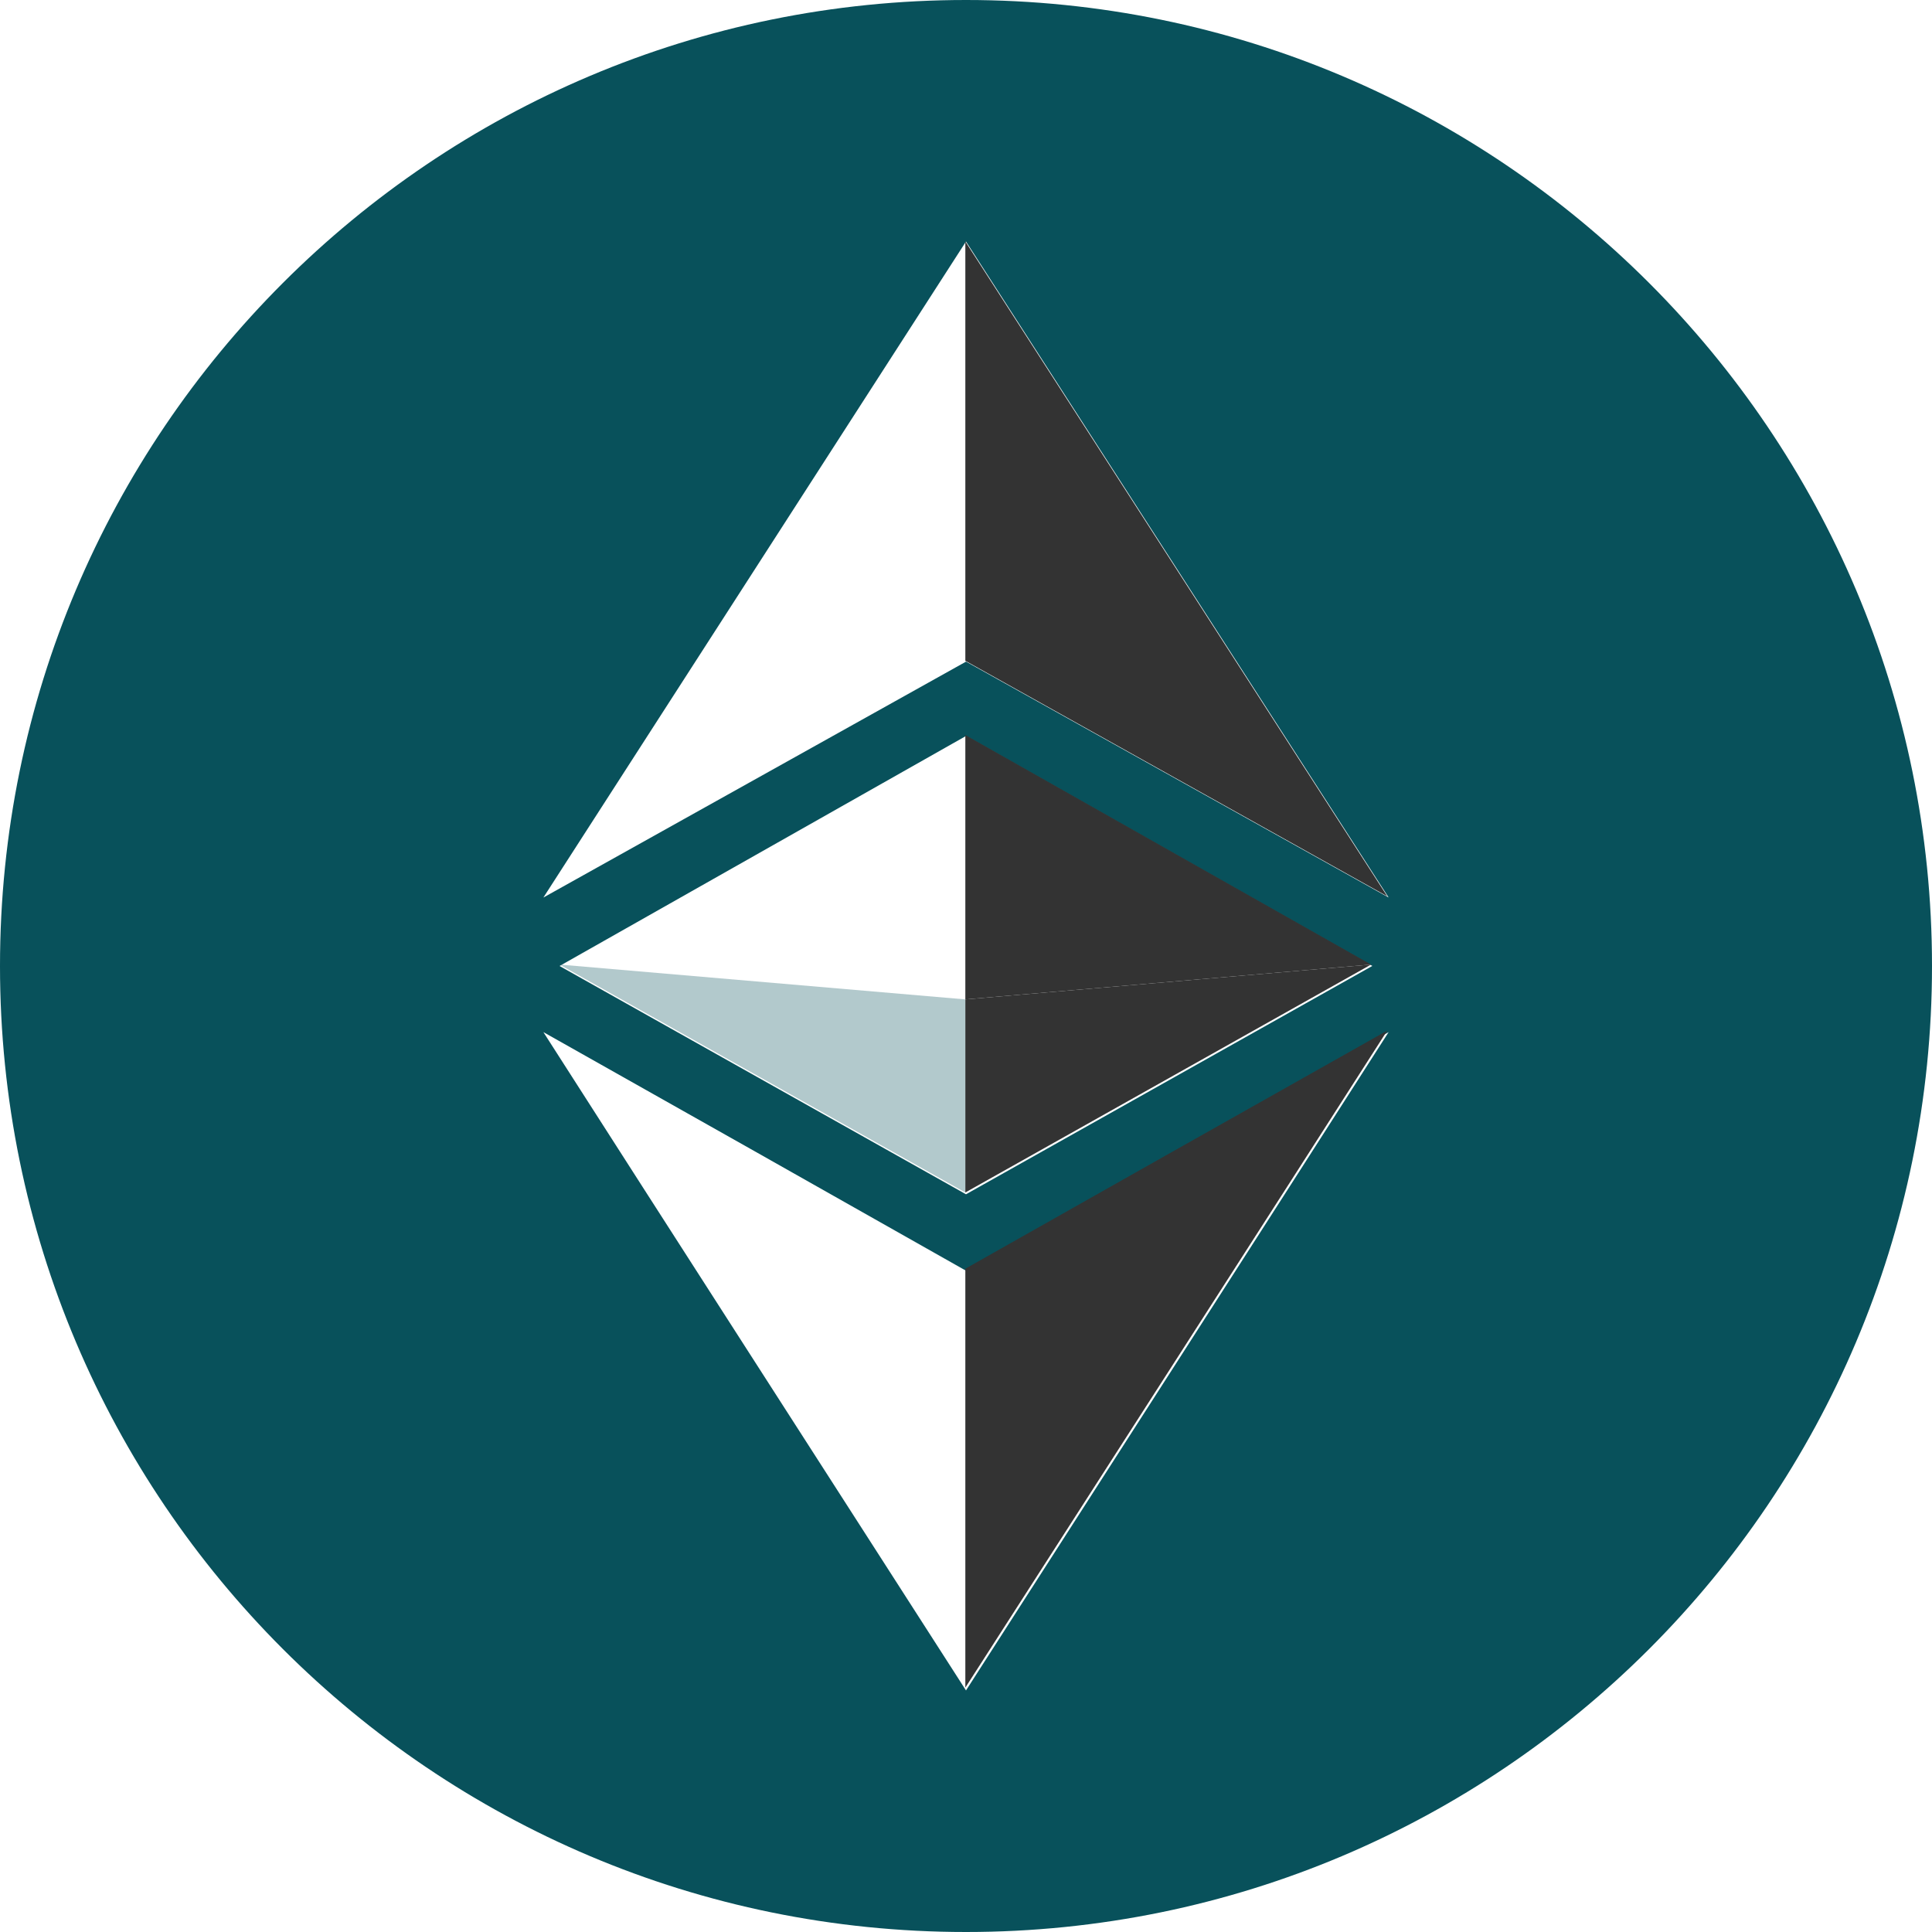
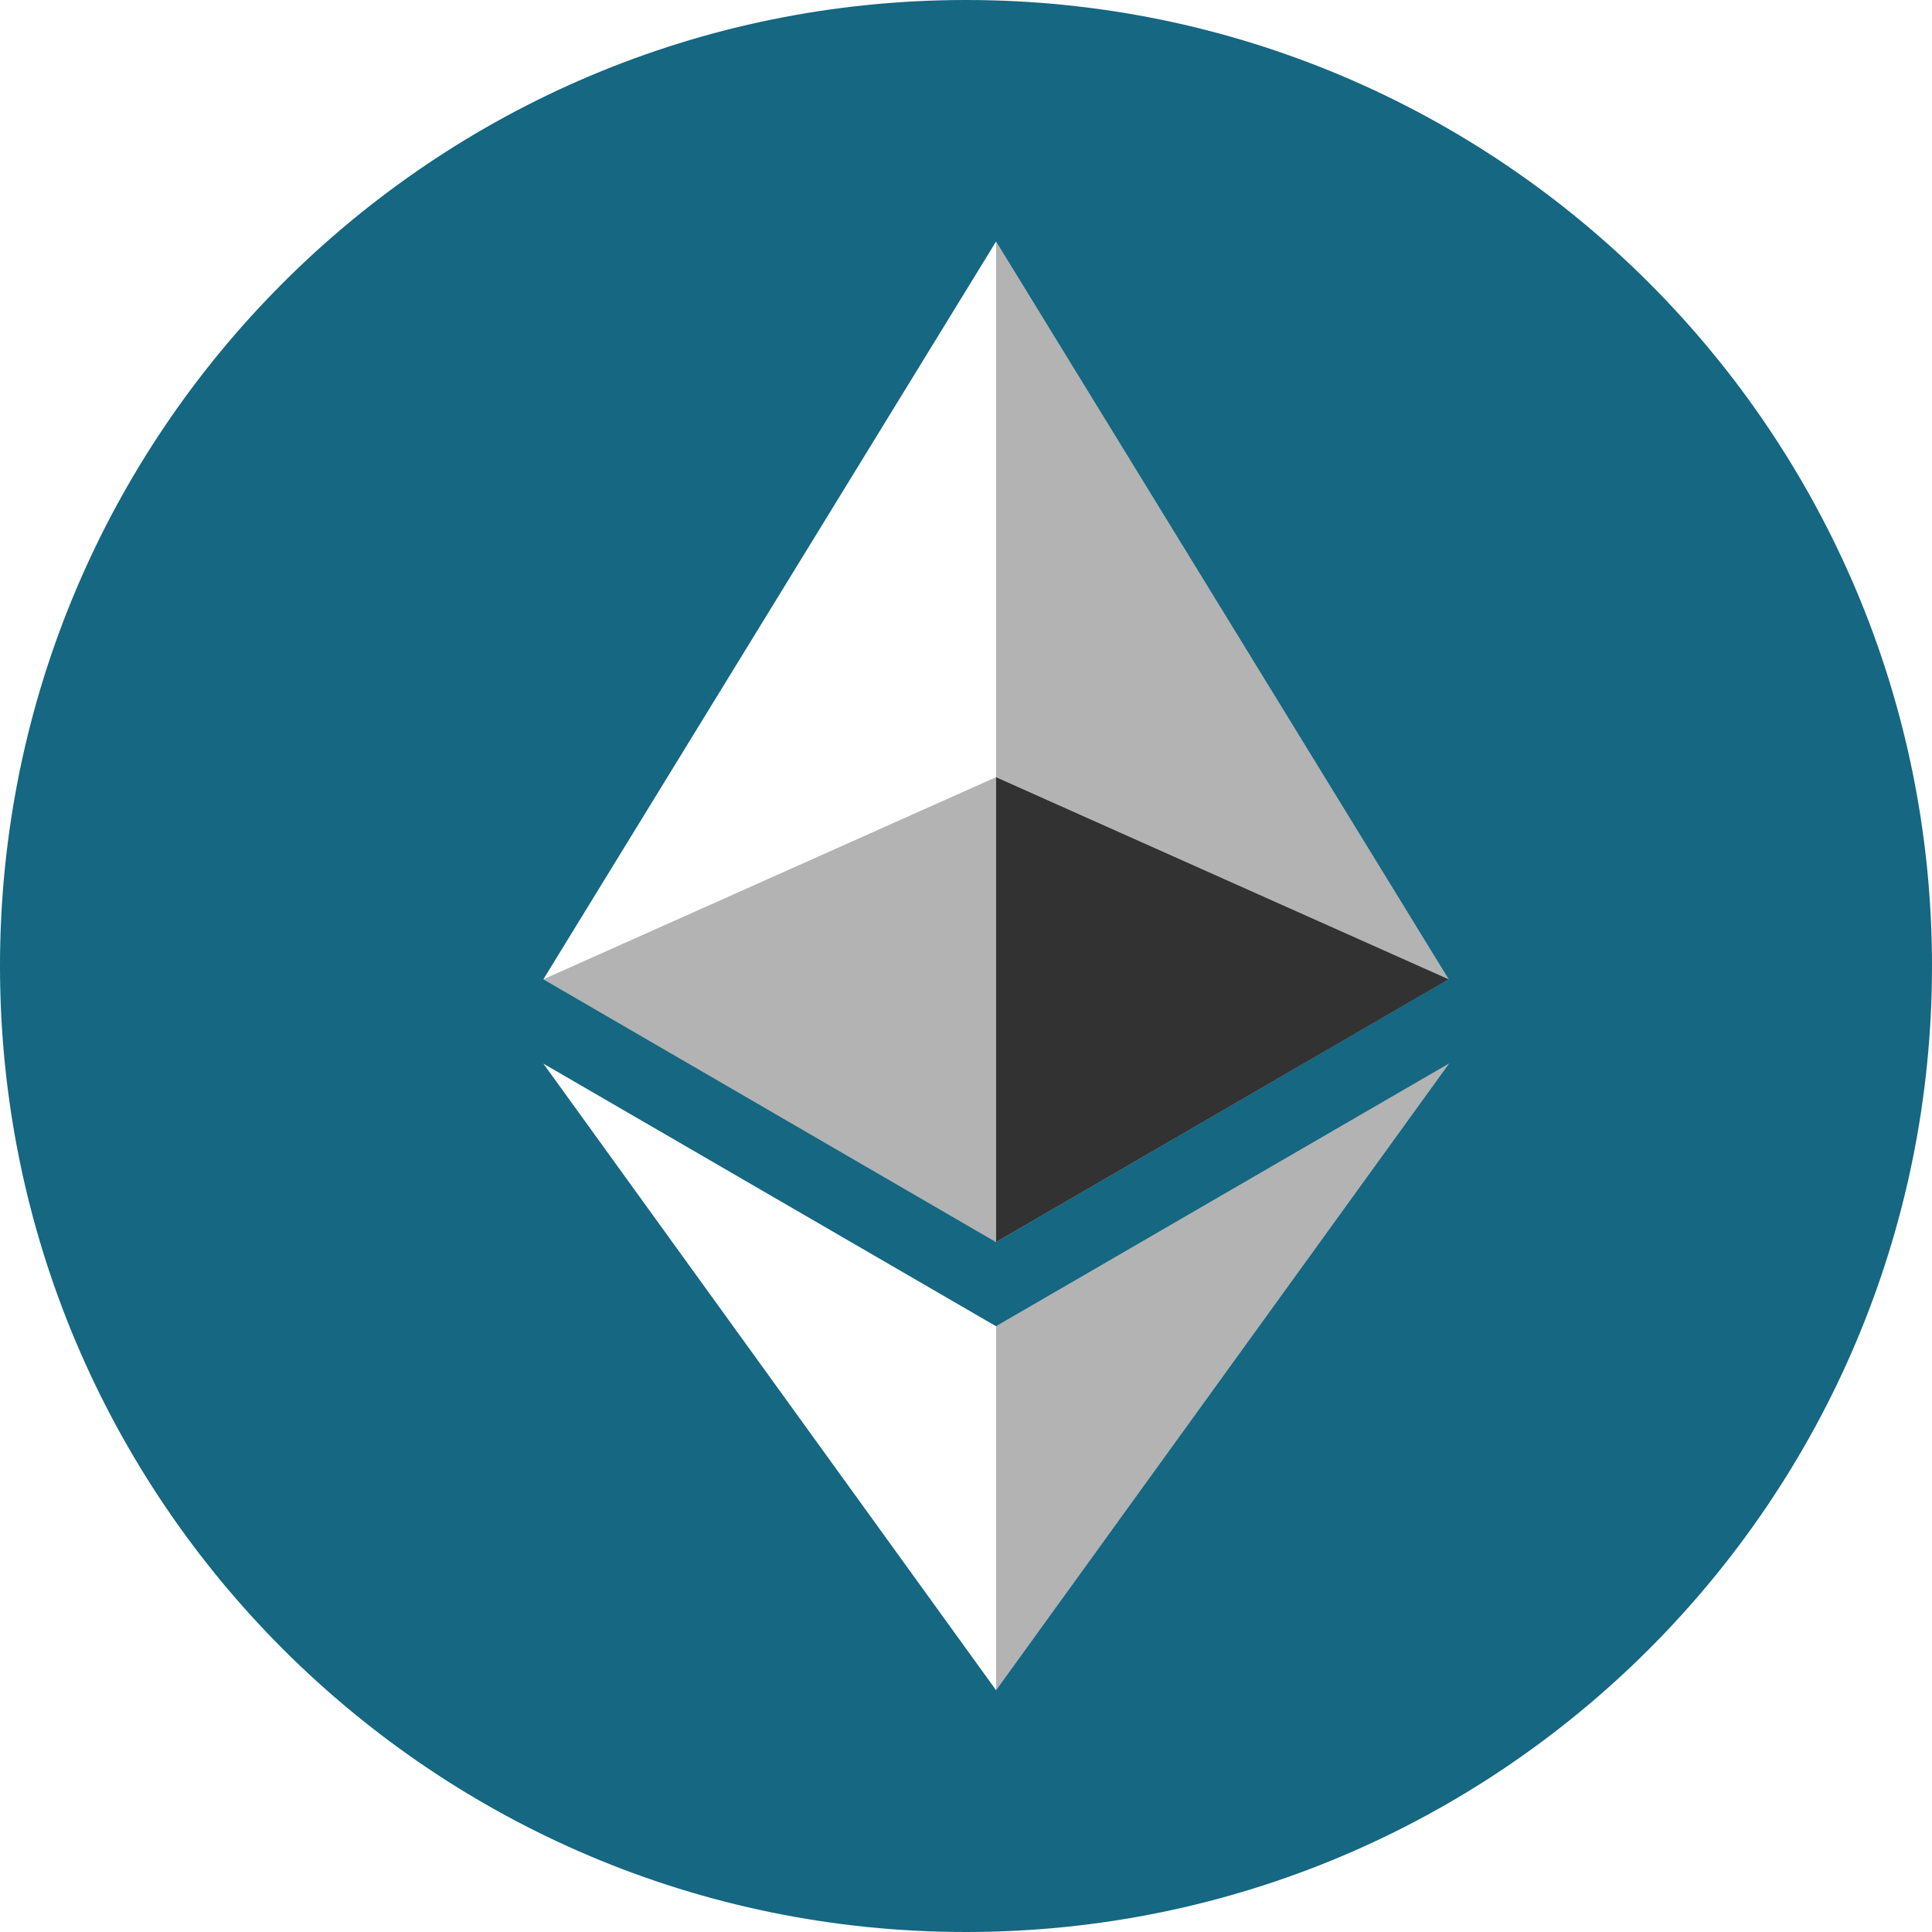
<svg xmlns="http://www.w3.org/2000/svg" width="32" height="32" viewBox="0 0 32 32" fill="none">
-   <path fill-rule="evenodd" clip-rule="evenodd" d="M16 32C7.163 32 0 24.837 0 16C0 7.163 7.163 0 16 0C24.837 0 32 7.163 32 16C32 24.837 24.837 32 16 32ZM22.732 16L16 12.19L9.268 16L16 19.781L22.732 15.998V16ZM16 21.047C13.668 19.727 11.335 18.41 9 17.095C11.079 20.343 13.66 24.355 16 27.999C18.34 24.356 20.921 20.343 23 17.095C20.665 18.41 18.332 19.727 16 21.047ZM16 10.958L23 14.865L16 4L9 14.866L16 10.959V10.958Z" fill="#08515B" />
-   <path d="M22.71 15.976L15.989 16.553V12.174L22.709 15.976H22.71ZM15.989 21.014C17.969 19.894 20.526 18.45 22.977 17.07C20.901 20.312 18.325 24.316 15.989 27.952V21.014ZM15.989 10.945V4L22.977 14.845L15.989 10.945Z" fill="#333333" />
-   <path fill-rule="evenodd" clip-rule="evenodd" d="M15.989 16.553L22.709 15.976L15.989 19.751V16.553Z" fill="#333333" />
-   <path opacity="0.311" fill-rule="evenodd" clip-rule="evenodd" d="M15.988 16.553L9.267 15.976L15.988 19.751V16.553Z" fill="#08515B" />
+   <path fill-rule="evenodd" clip-rule="evenodd" d="M16 32C7.163 32 0 24.837 0 16C0 7.163 7.163 0 16 0C24.837 0 32 7.163 32 16C32 24.837 24.837 32 16 32ZM23.994 16.219L16.498 4L9 16.22L16.498 20.573L23.994 16.219ZM24 17.616L16.498 21.967L9 17.617L16.498 27.995L24 17.616Z" fill="#156782" />
+   <path d="M16.498 4V12.87L23.995 16.22L16.498 4ZM16.498 21.968V27.995L24 17.616L16.498 21.968Z" fill="black" fill-opacity="0.298" />
+   <path d="M16.498 20.573L23.995 16.22L16.498 12.872V20.573Z" fill="black" fill-opacity="0.801" />
+   <path d="M9 16.22L16.498 20.573V12.872L9 16.22Z" fill="black" fill-opacity="0.298" />
</svg>
